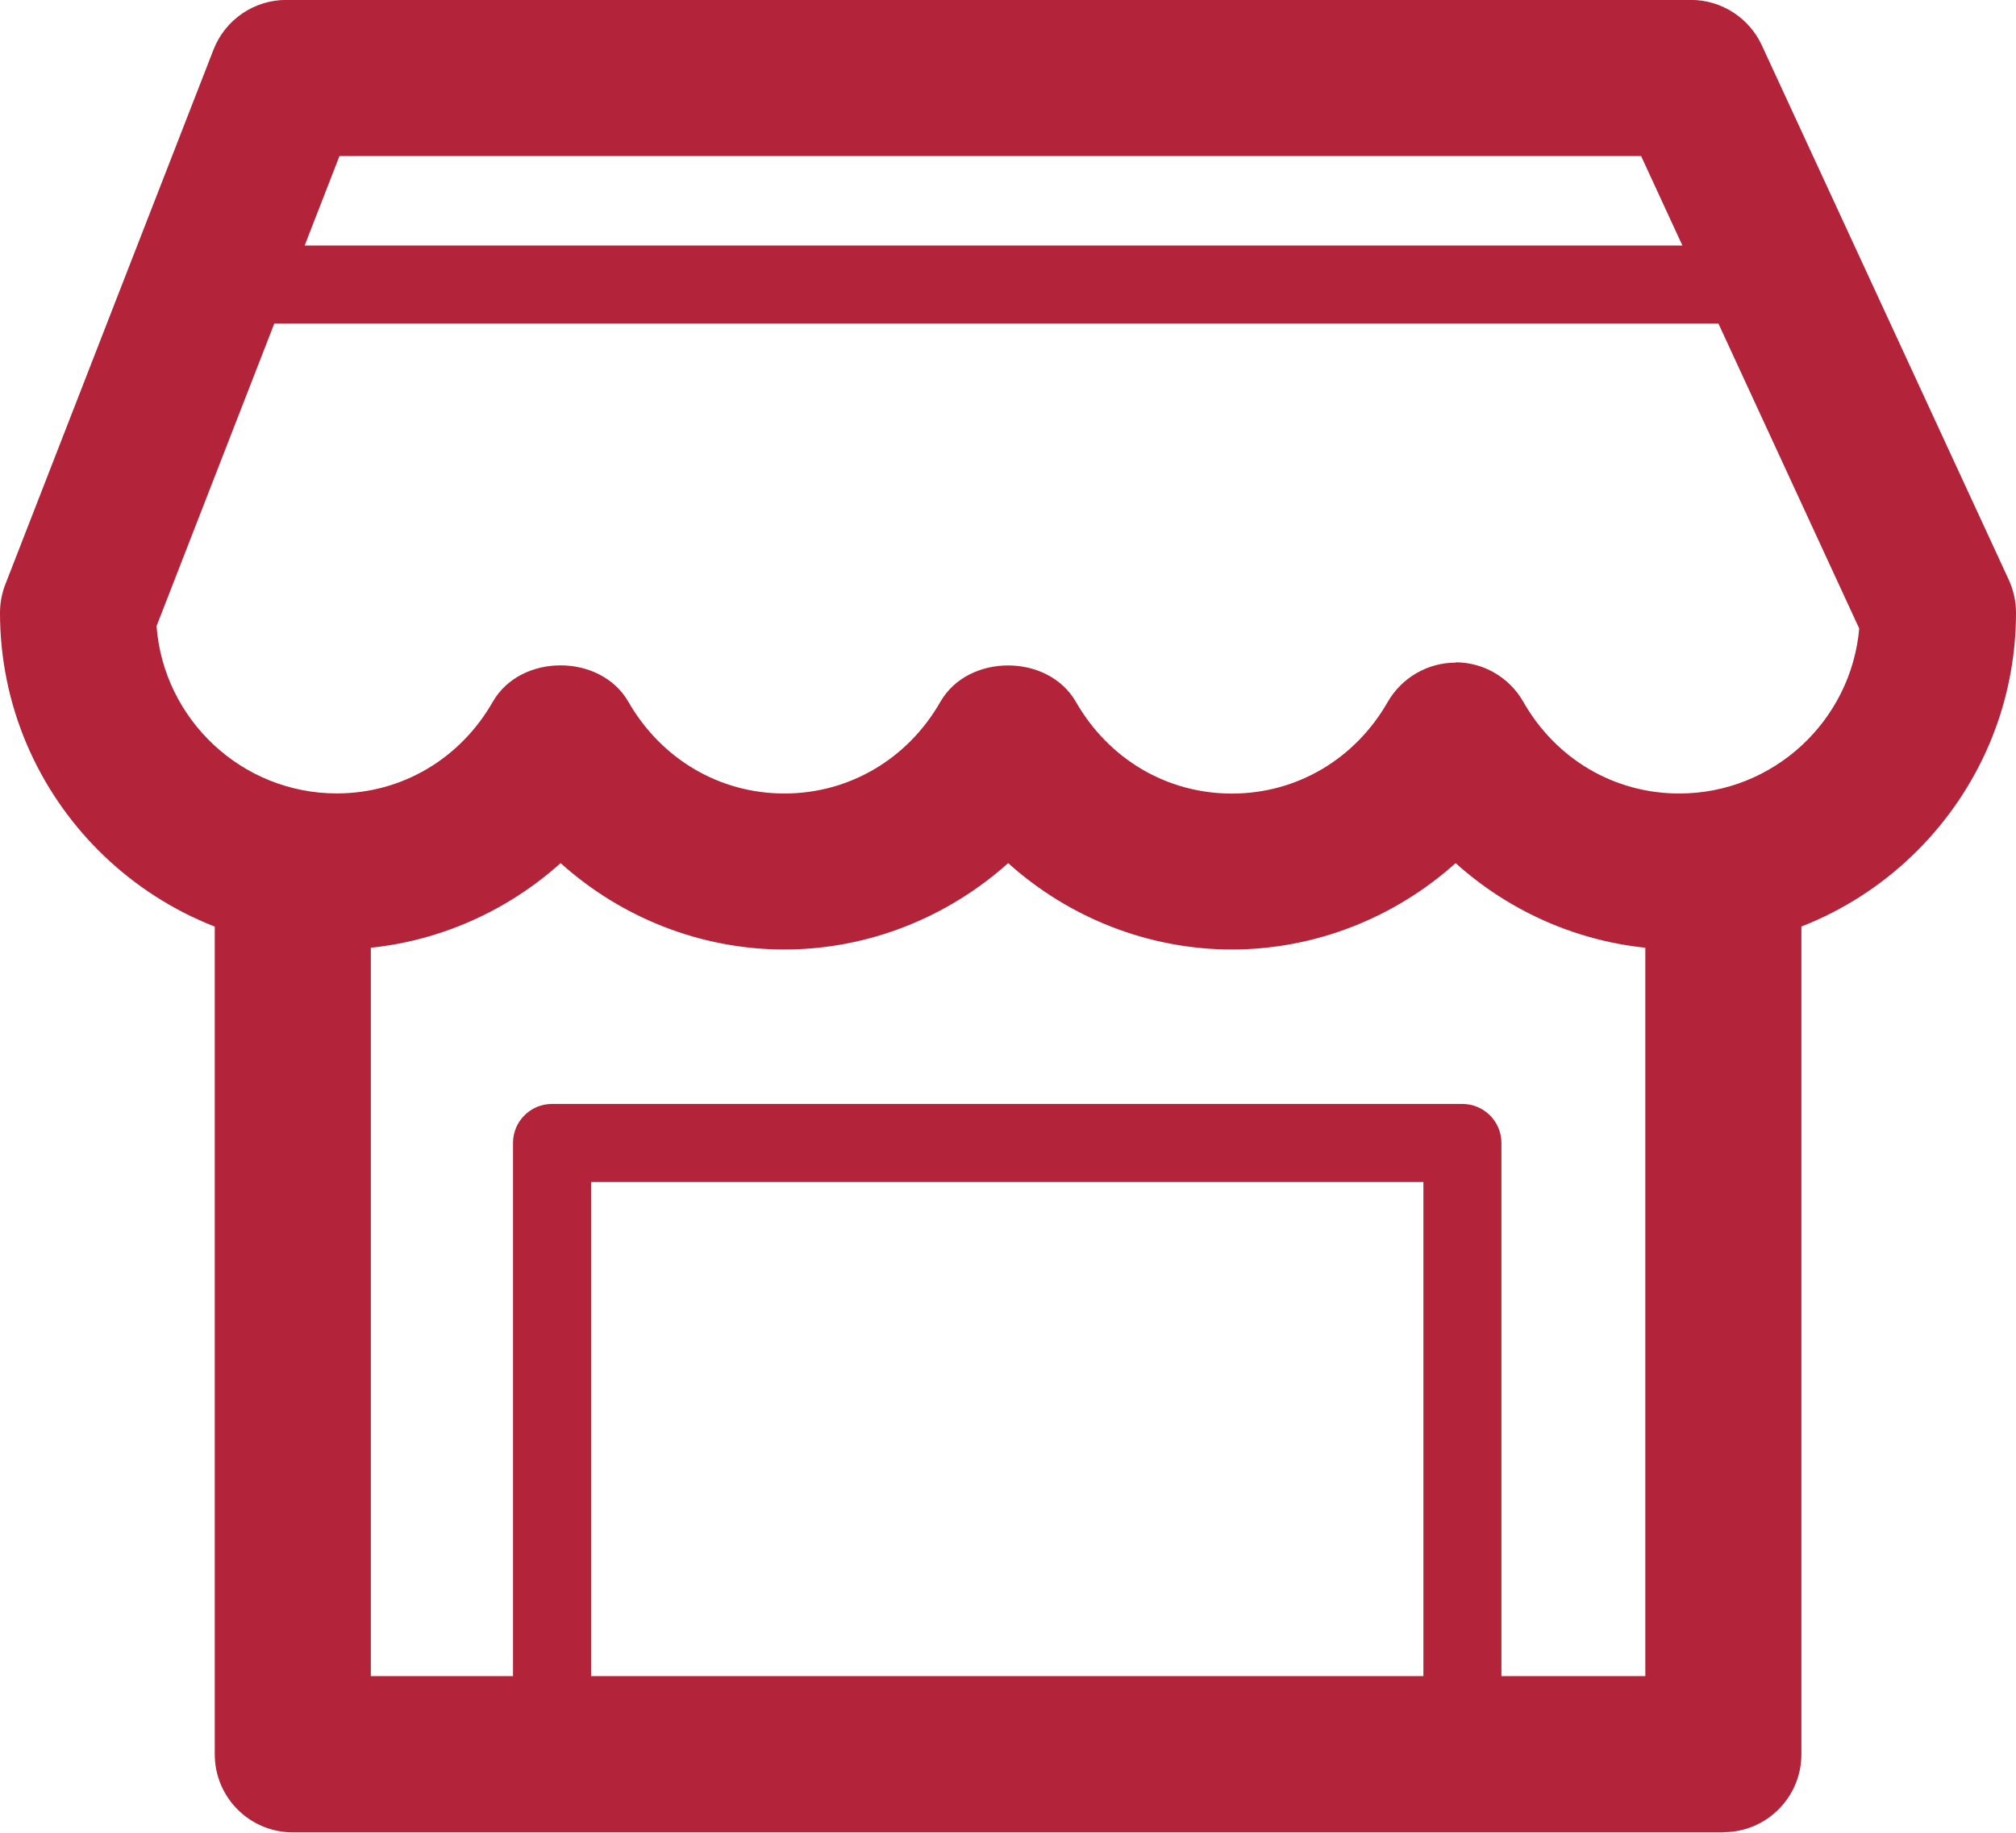
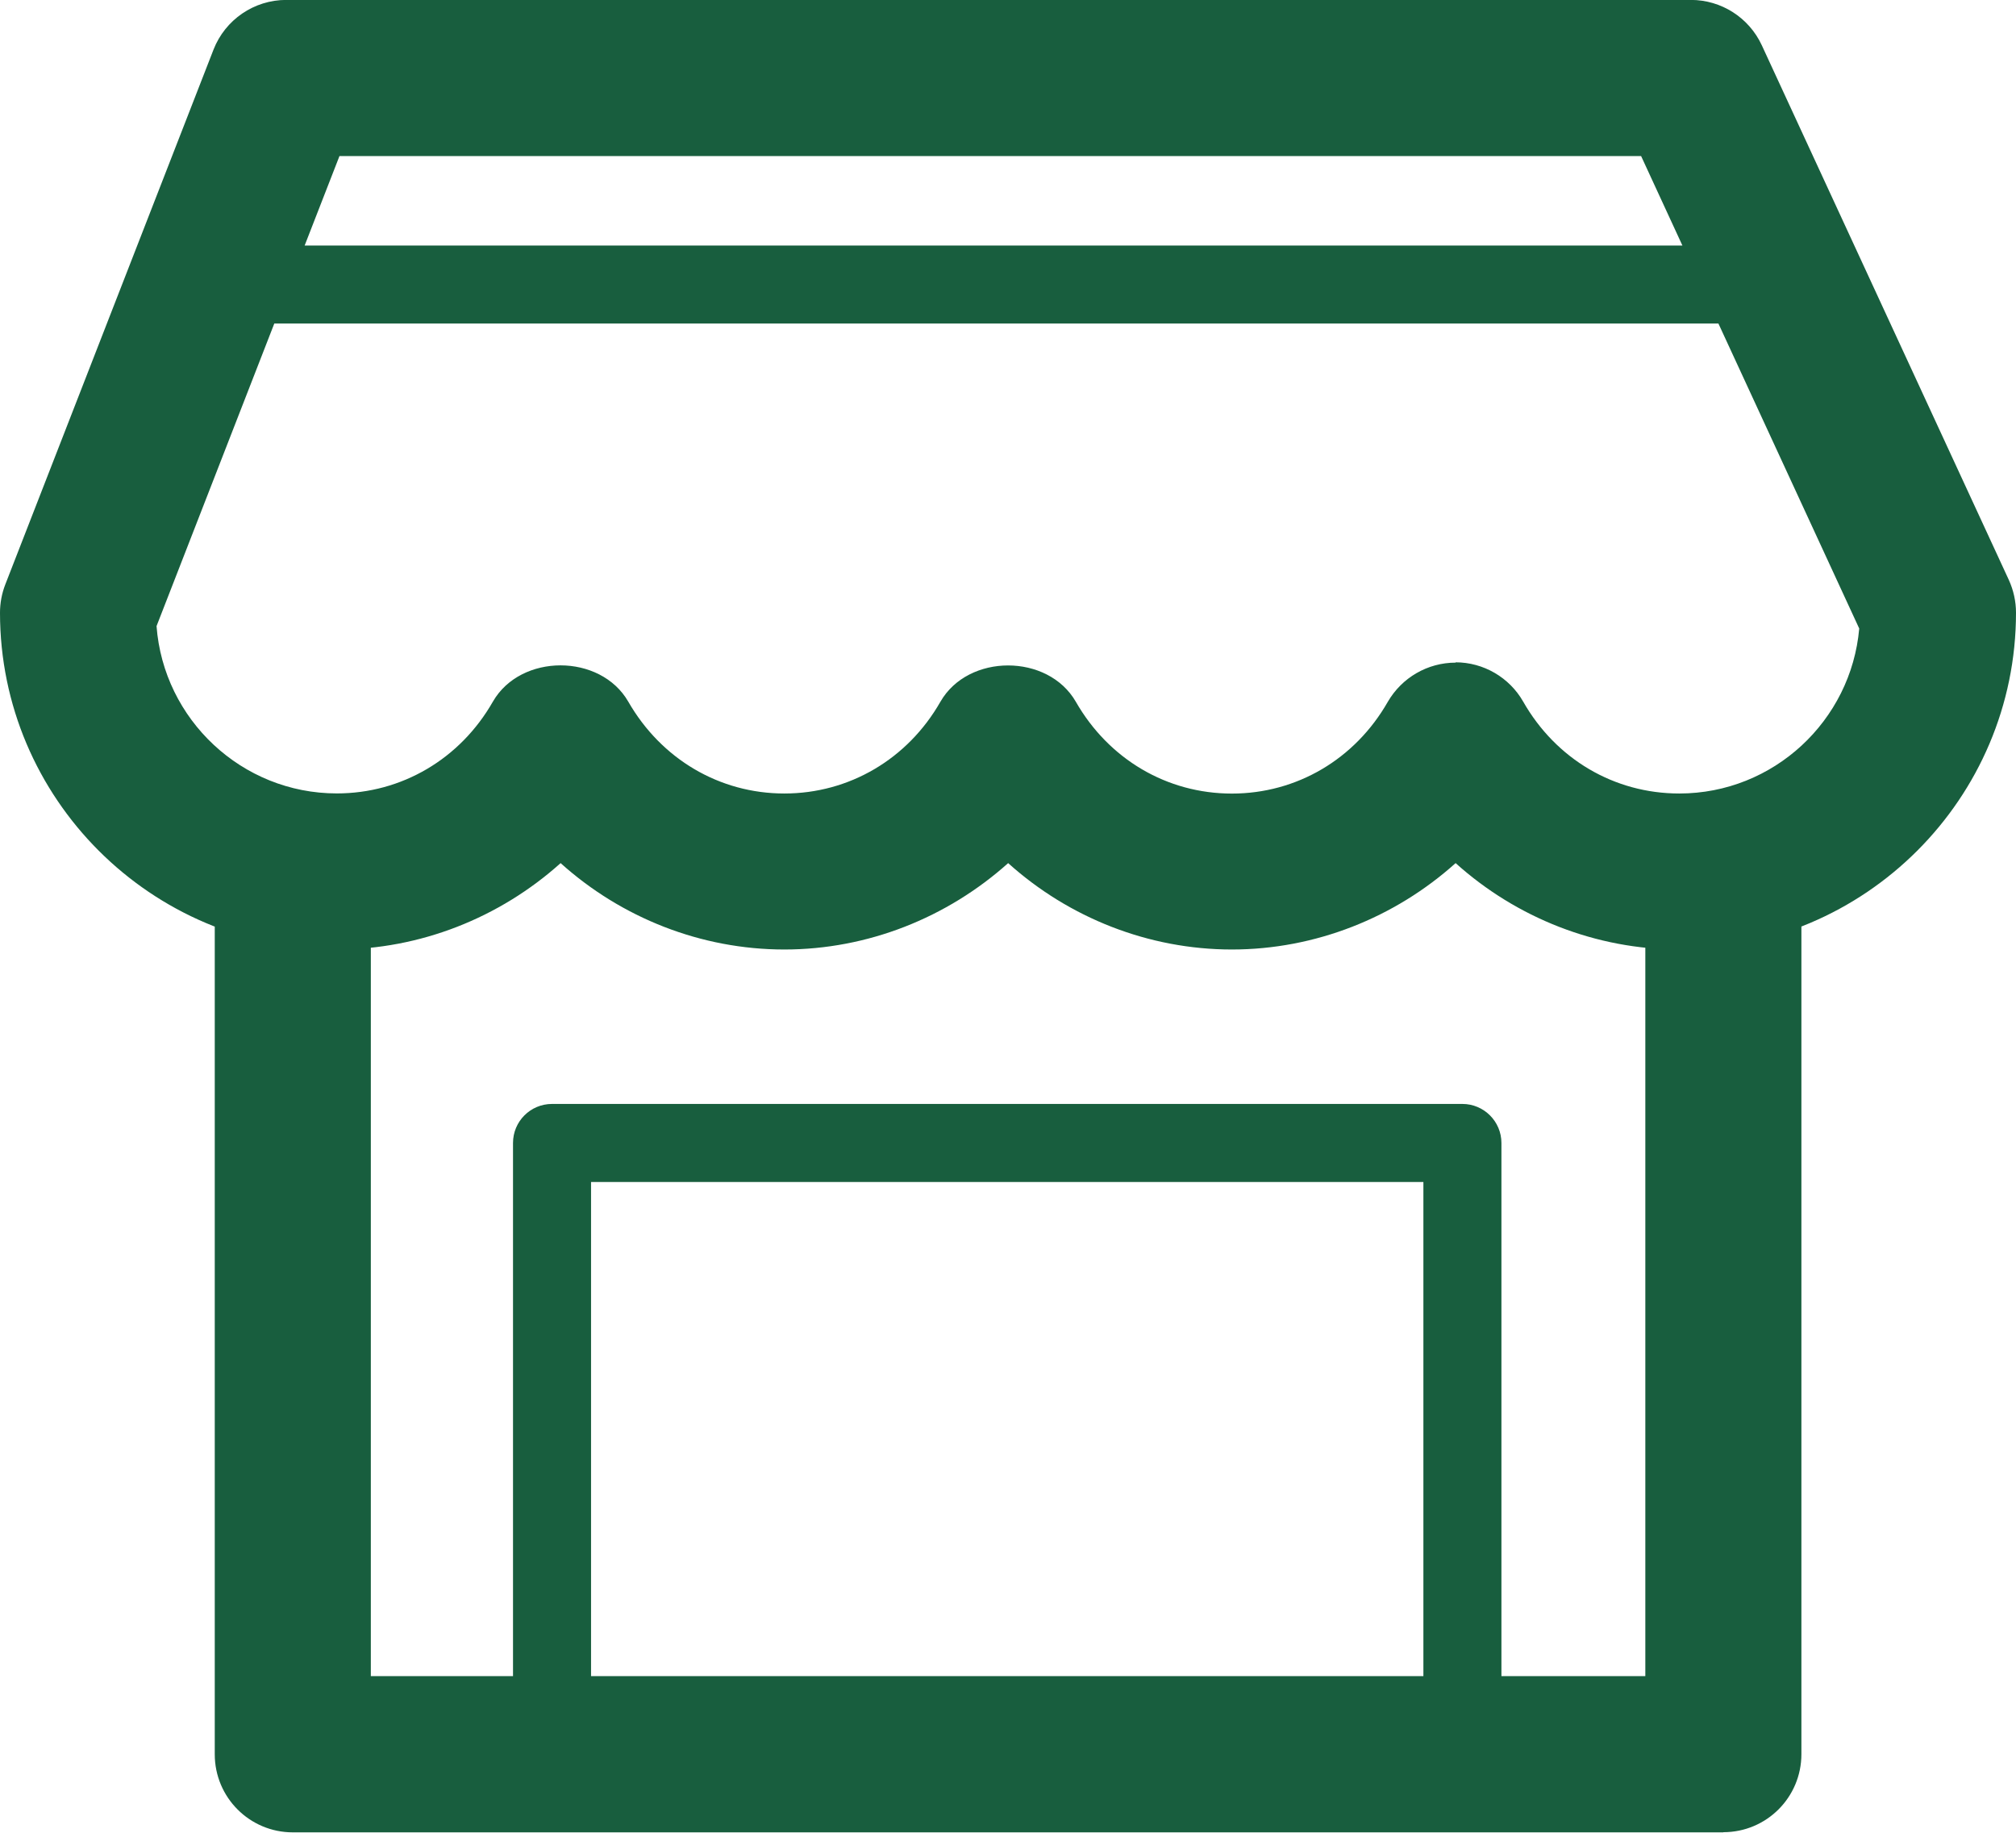
<svg xmlns="http://www.w3.org/2000/svg" width="25.834" height="23.479" viewBox="0 0 25.834 23.479">
-   <path fill="#b32339" d="M21.52 12.167c-1.068 0-2.088-.406-2.867-1.107-.78.7-1.8 1.107-2.867 1.107s-2.088-.406-2.867-1.107c-.782.7-1.8 1.107-2.868 1.107s-2.088-.406-2.867-1.107c-.78.7-1.8 1.107-2.867 1.107C1.936 12.167 0 10.23 0 7.852c0-.124.023-.247.068-.363L2.736.636c.15-.384.52-.637.932-.637h18c.39 0 .744.227.908.58l3.166 6.852c.06.132.092.275.092.42 0 2.38-1.936 4.315-4.314 4.315zm-2.868-3.68c.357 0 .69.193.867.504.42.737 1.167 1.177 2 1.177 1.208 0 2.202-.932 2.306-2.114L21.03 2H4.35L2.006 8.023c.09 1.196 1.092 2.144 2.31 2.144.83 0 1.58-.44 2-1.176.356-.62 1.378-.62 1.735 0 .423.737 1.17 1.177 2 1.177.83 0 1.58-.44 2-1.176.356-.62 1.378-.62 1.735 0 .422.737 1.168 1.177 2 1.177.83 0 1.578-.44 1.998-1.176.18-.31.51-.502.87-.502zM22.084 23.48H3.752c-.553 0-1-.448-1-1v-11c0-.554.447-1 1-1s1 .446 1 1v9.998h16.332v-10c0-.552.447-1 1-1s1 .448 1 1v11c0 .553-.447 1-1 1zM18.74 22.48H7.074c-.277 0-.5-.225-.5-.5v-7.334c0-.276.223-.5.5-.5H18.74c.275 0 .5.224.5.5v7.333c0 .275-.224.5-.5.5zm-11.166-1H18.24v-6.334H7.574v6.333zM22.588 4.146H3.338c-.277 0-.5-.224-.5-.5s.223-.5.5-.5h19.25c.275 0 .5.224.5.5s-.225.5-.5.5z" />
+   <path fill="#185e3e" d="M21.52 12.167c-1.068 0-2.088-.406-2.867-1.107-.78.7-1.8 1.107-2.867 1.107s-2.088-.406-2.867-1.107c-.782.7-1.8 1.107-2.868 1.107s-2.088-.406-2.867-1.107c-.78.7-1.8 1.107-2.867 1.107C1.936 12.167 0 10.23 0 7.852c0-.124.023-.247.068-.363L2.736.636c.15-.384.52-.637.932-.637h18c.39 0 .744.227.908.58l3.166 6.852c.06.132.092.275.092.42 0 2.38-1.936 4.315-4.314 4.315zm-2.868-3.68c.357 0 .69.193.867.504.42.737 1.167 1.177 2 1.177 1.208 0 2.202-.932 2.306-2.114L21.03 2H4.35L2.006 8.023c.09 1.196 1.092 2.144 2.31 2.144.83 0 1.58-.44 2-1.176.356-.62 1.378-.62 1.735 0 .423.737 1.17 1.177 2 1.177.83 0 1.58-.44 2-1.176.356-.62 1.378-.62 1.735 0 .422.737 1.168 1.177 2 1.177.83 0 1.578-.44 1.998-1.176.18-.31.51-.502.87-.502zM22.084 23.48H3.752c-.553 0-1-.448-1-1v-11c0-.554.447-1 1-1s1 .446 1 1v9.998h16.332v-10c0-.552.447-1 1-1s1 .448 1 1v11c0 .553-.447 1-1 1zM18.74 22.48H7.074c-.277 0-.5-.225-.5-.5v-7.334c0-.276.223-.5.5-.5H18.74c.275 0 .5.224.5.5v7.333c0 .275-.224.5-.5.5zm-11.166-1H18.24v-6.334H7.574v6.333zM22.588 4.146H3.338c-.277 0-.5-.224-.5-.5s.223-.5.5-.5h19.25c.275 0 .5.224.5.5s-.225.5-.5.5z" />
</svg>
